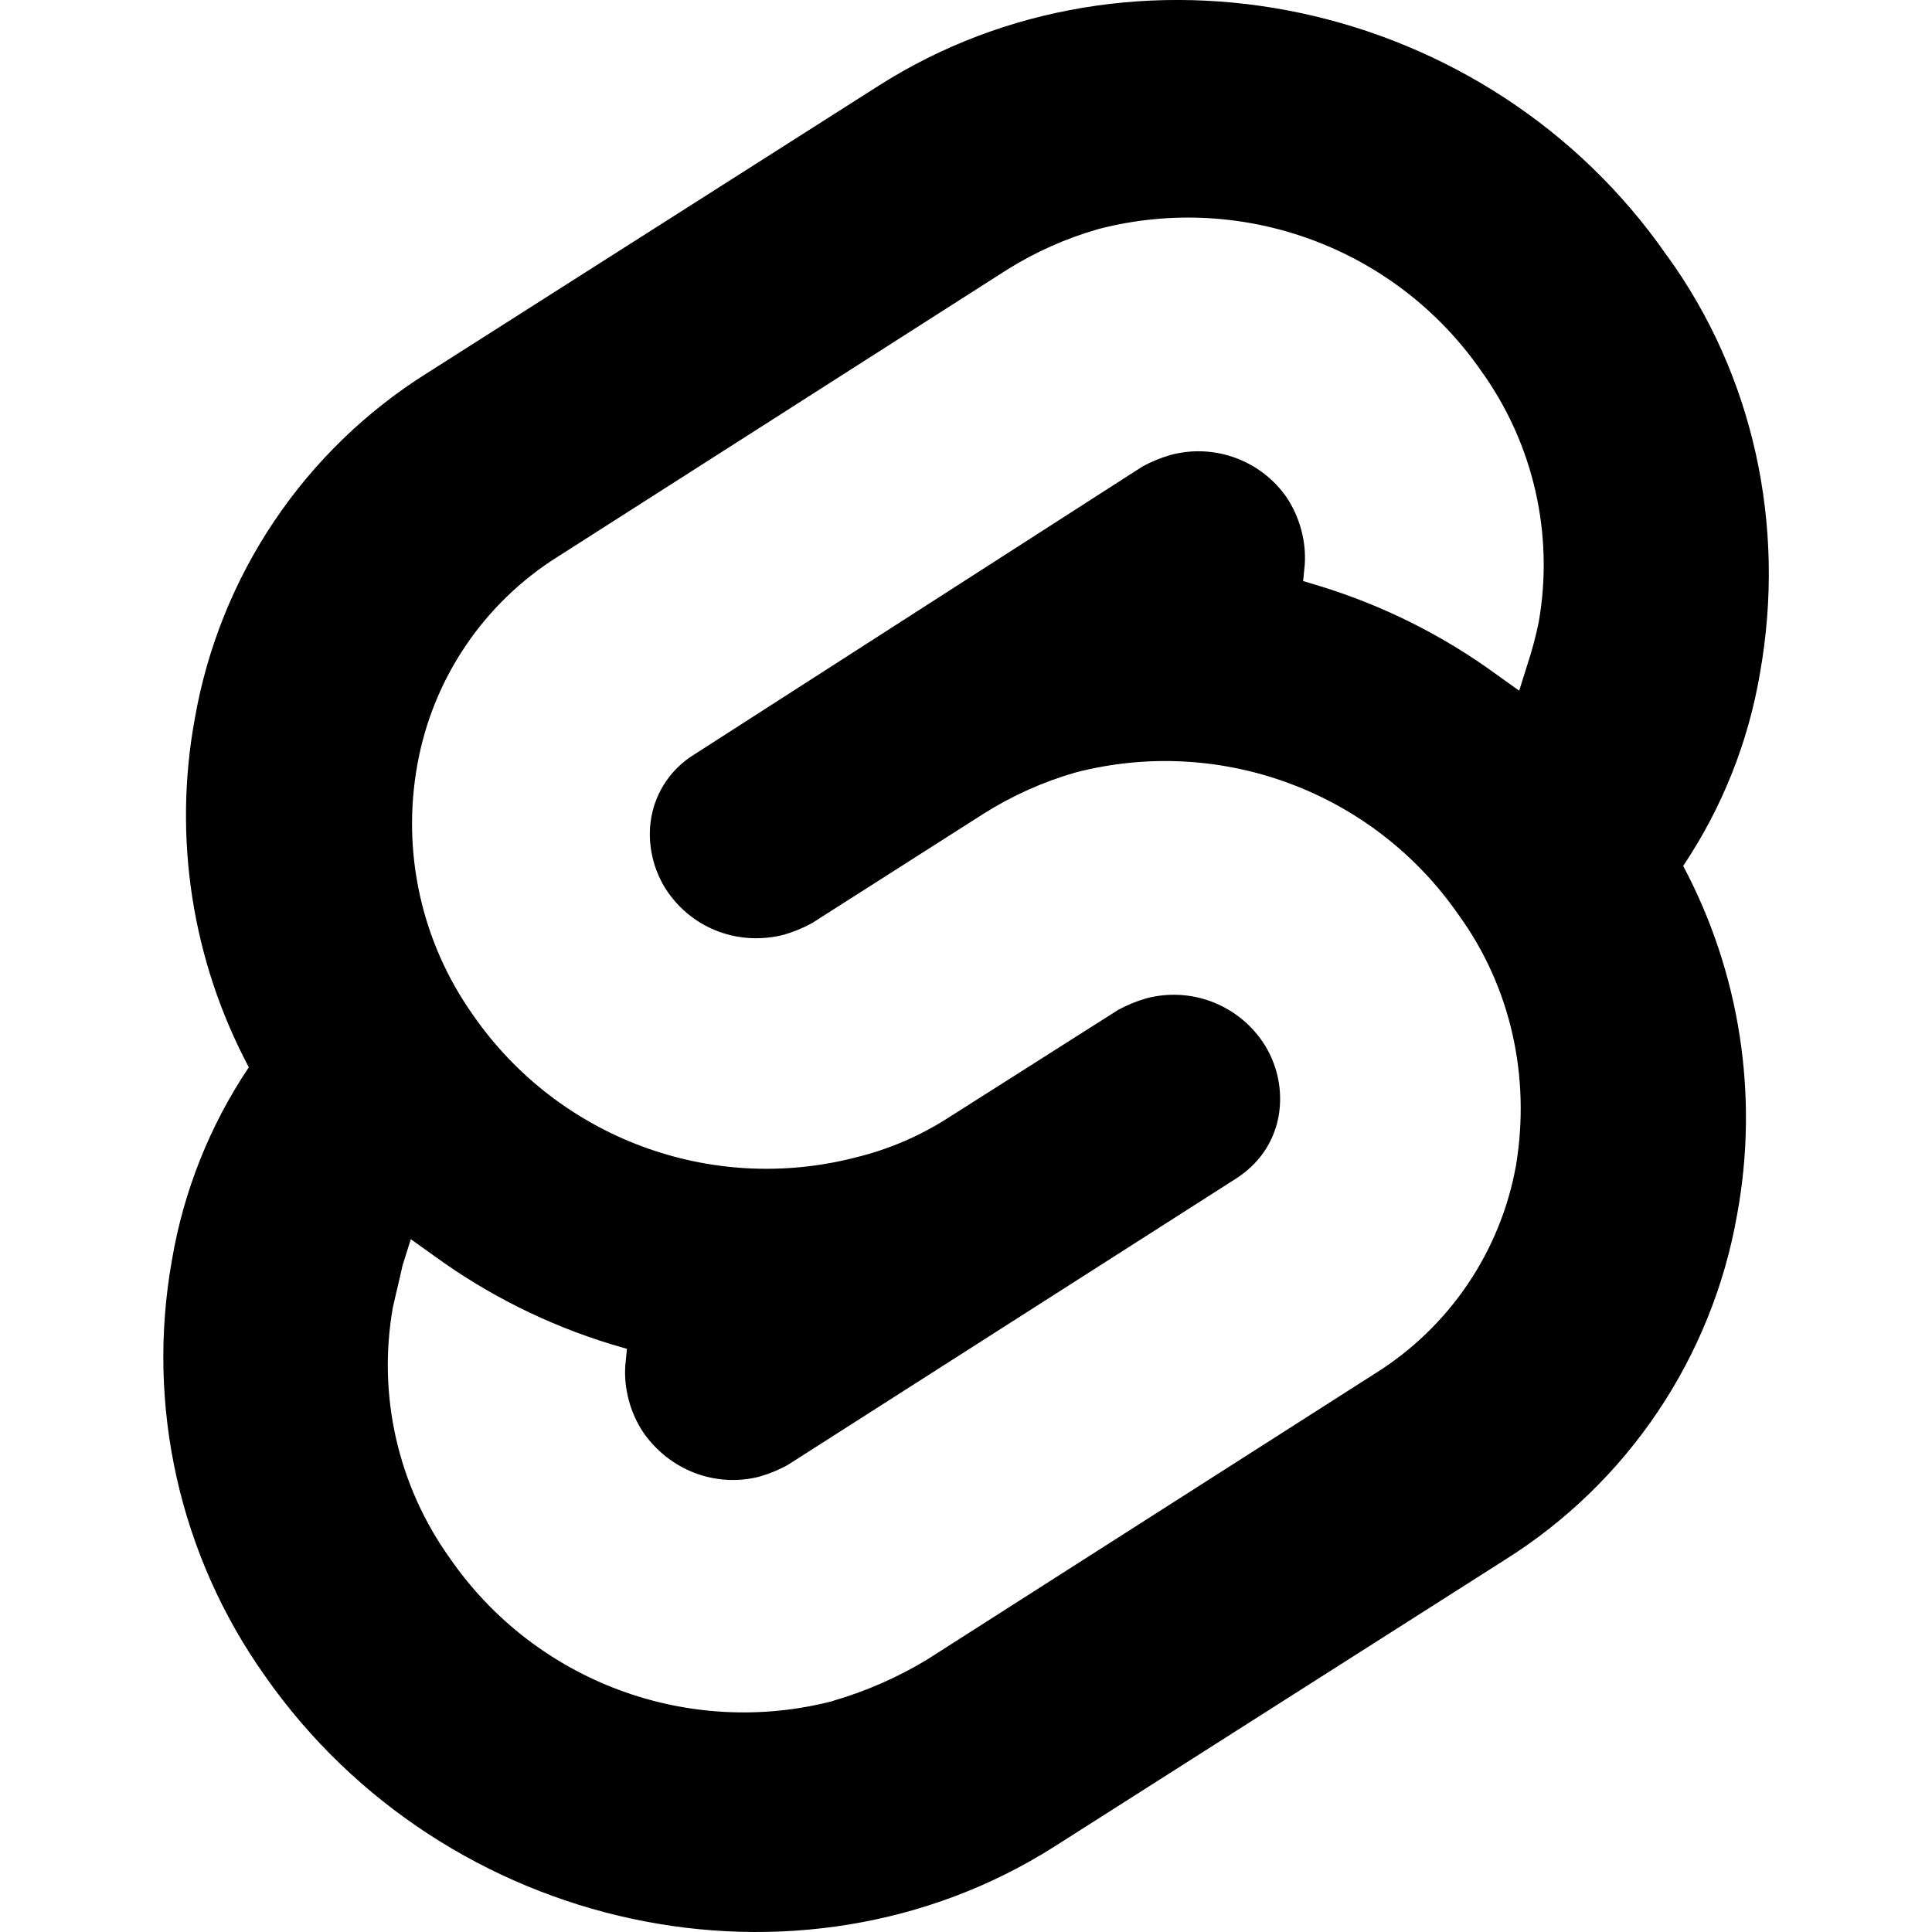
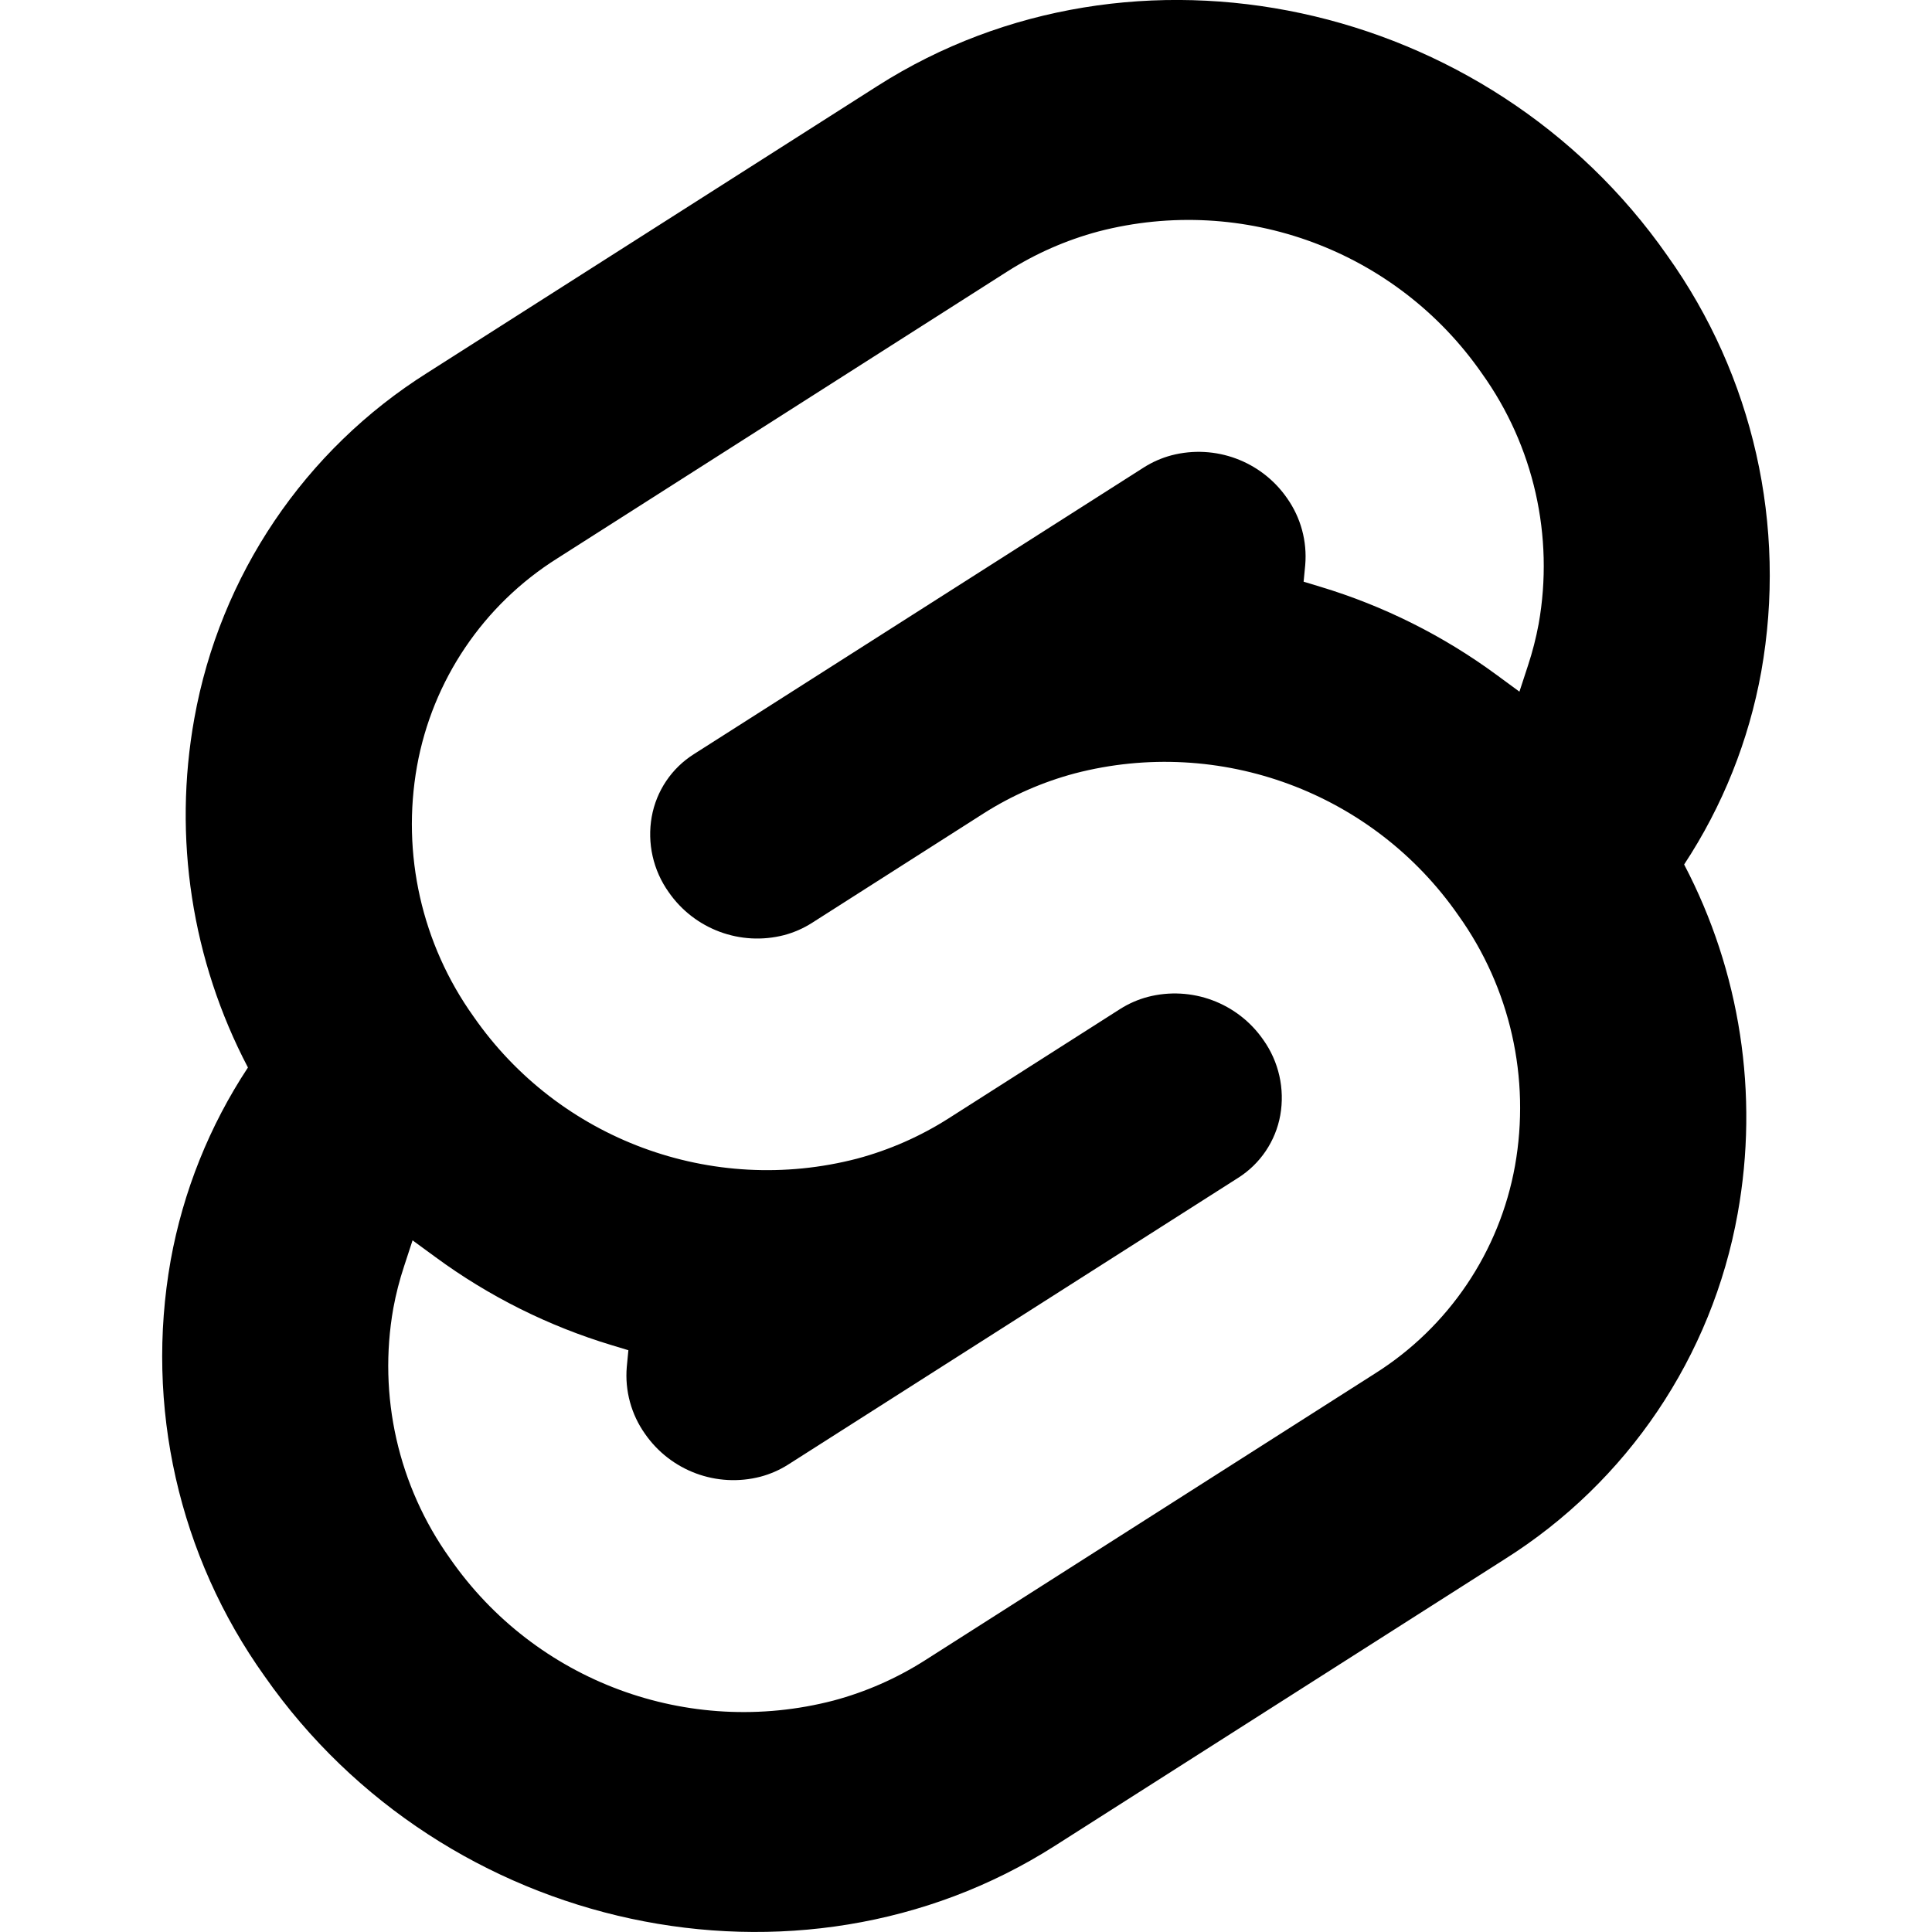
<svg xmlns="http://www.w3.org/2000/svg" role="img" viewBox="0 0 24 24">
-   <path d="M20.703 3.17c-2.217-3.193-6.63-4.129-9.804-2.095l-5.594 3.56A6.357 6.357 0 002.42 8.926a6.659 6.659 0 00.671 4.332 6.14 6.14 0 00-.956 2.4 6.843 6.843 0 001.16 5.166c2.237 3.193 6.63 4.13 9.803 2.115l5.593-3.56a6.357 6.357 0 002.888-4.29 6.659 6.659 0 00-.67-4.332 6.14 6.14 0 00.955-2.4c.325-1.83-.081-3.702-1.16-5.187M10.35 21.13a4.433 4.433 0 01-4.759-1.77 4.119 4.119 0 01-.712-3.112c.04-.183.082-.346.122-.53l.102-.324.285.203a7.419 7.419 0 002.196 1.099l.204.06-.02.204c-.021.285.06.59.223.834.325.468.895.69 1.444.549a1.73 1.73 0 00.346-.142l5.573-3.56c.284-.183.468-.447.529-.773a1.262 1.262 0 00-.204-.935 1.335 1.335 0 00-1.444-.53 1.73 1.73 0 00-.346.143l-2.115 1.343a3.783 3.783 0 01-1.14.488 4.433 4.433 0 01-4.759-1.77 4.108 4.108 0 01-.69-3.111 3.85 3.85 0 011.748-2.583l5.573-3.56a4.427 4.427 0 011.14-.508 4.433 4.433 0 014.759 1.77 4.12 4.12 0 01.71 3.111 4.71 4.71 0 01-.141.529l-.102.325-.284-.203a7.419 7.419 0 00-2.197-1.098l-.203-.061.02-.204c.02-.284-.061-.59-.224-.834a1.335 1.335 0 00-1.444-.528 1.76 1.76 0 00-.346.142l-5.572 3.58a1.153 1.153 0 00-.53.772c-.06.326.021.672.204.936.326.468.895.67 1.444.529a1.76 1.76 0 00.346-.143l2.136-1.362a4.427 4.427 0 011.139-.51 4.433 4.433 0 014.759 1.77c.65.896.895 2.014.712 3.113a3.85 3.85 0 01-1.75 2.583L11.51 20.62a4.9 4.9 0 01-1.16.508" />
+   <path d="M10.354 21.125a4.44 4.44 0 0 1-4.765-1.767 4.109 4.109 0 0 1-.703-3.107 3.898 3.898 0 0 1 .134-.522l.105-.321.287.21a7.21 7.21 0 0 0 2.186 1.092l.208.063-.02.208a1.253 1.253 0 0 0 .226.83 1.337 1.337 0 0 0 1.435.533 1.231 1.231 0 0 0 .343-.15l5.59-3.562a1.164 1.164 0 0 0 .524-.778 1.242 1.242 0 0 0-.211-.937 1.338 1.338 0 0 0-1.435-.533 1.23 1.23 0 0 0-.343.15l-2.133 1.36a4.078 4.078 0 0 1-1.135.499 4.44 4.44 0 0 1-4.765-1.766 4.108 4.108 0 0 1-.702-3.108 3.855 3.855 0 0 1 1.742-2.582l5.589-3.563a4.072 4.072 0 0 1 1.135-.499 4.44 4.44 0 0 1 4.765 1.767 4.109 4.109 0 0 1 .703 3.107 3.943 3.943 0 0 1-.134.522l-.105.321-.286-.21a7.204 7.204 0 0 0-2.187-1.093l-.208-.063.02-.207a1.255 1.255 0 0 0-.226-.831 1.337 1.337 0 0 0-1.435-.532 1.231 1.231 0 0 0-.343.15L8.62 9.368a1.162 1.162 0 0 0-.524.778 1.24 1.24 0 0 0 .211.937 1.338 1.338 0 0 0 1.435.533 1.235 1.235 0 0 0 .344-.151l2.132-1.36a4.067 4.067 0 0 1 1.135-.498 4.44 4.44 0 0 1 4.765 1.766 4.108 4.108 0 0 1 .702 3.108 3.857 3.857 0 0 1-1.742 2.583l-5.589 3.562a4.072 4.072 0 0 1-1.135.499m10.358-17.95C18.484-.015 14.082-.96 10.9 1.068L5.31 4.63a6.412 6.412 0 0 0-2.896 4.295 6.753 6.753 0 0 0 .666 4.336 6.43 6.43 0 0 0-.96 2.396 6.833 6.833 0 0 0 1.168 5.167c2.229 3.19 6.63 4.135 9.812 2.108l5.59-3.562a6.41 6.41 0 0 0 2.896-4.295 6.756 6.756 0 0 0-.665-4.336 6.429 6.429 0 0 0 .958-2.396 6.831 6.831 0 0 0-1.167-5.168Z" />
</svg>
